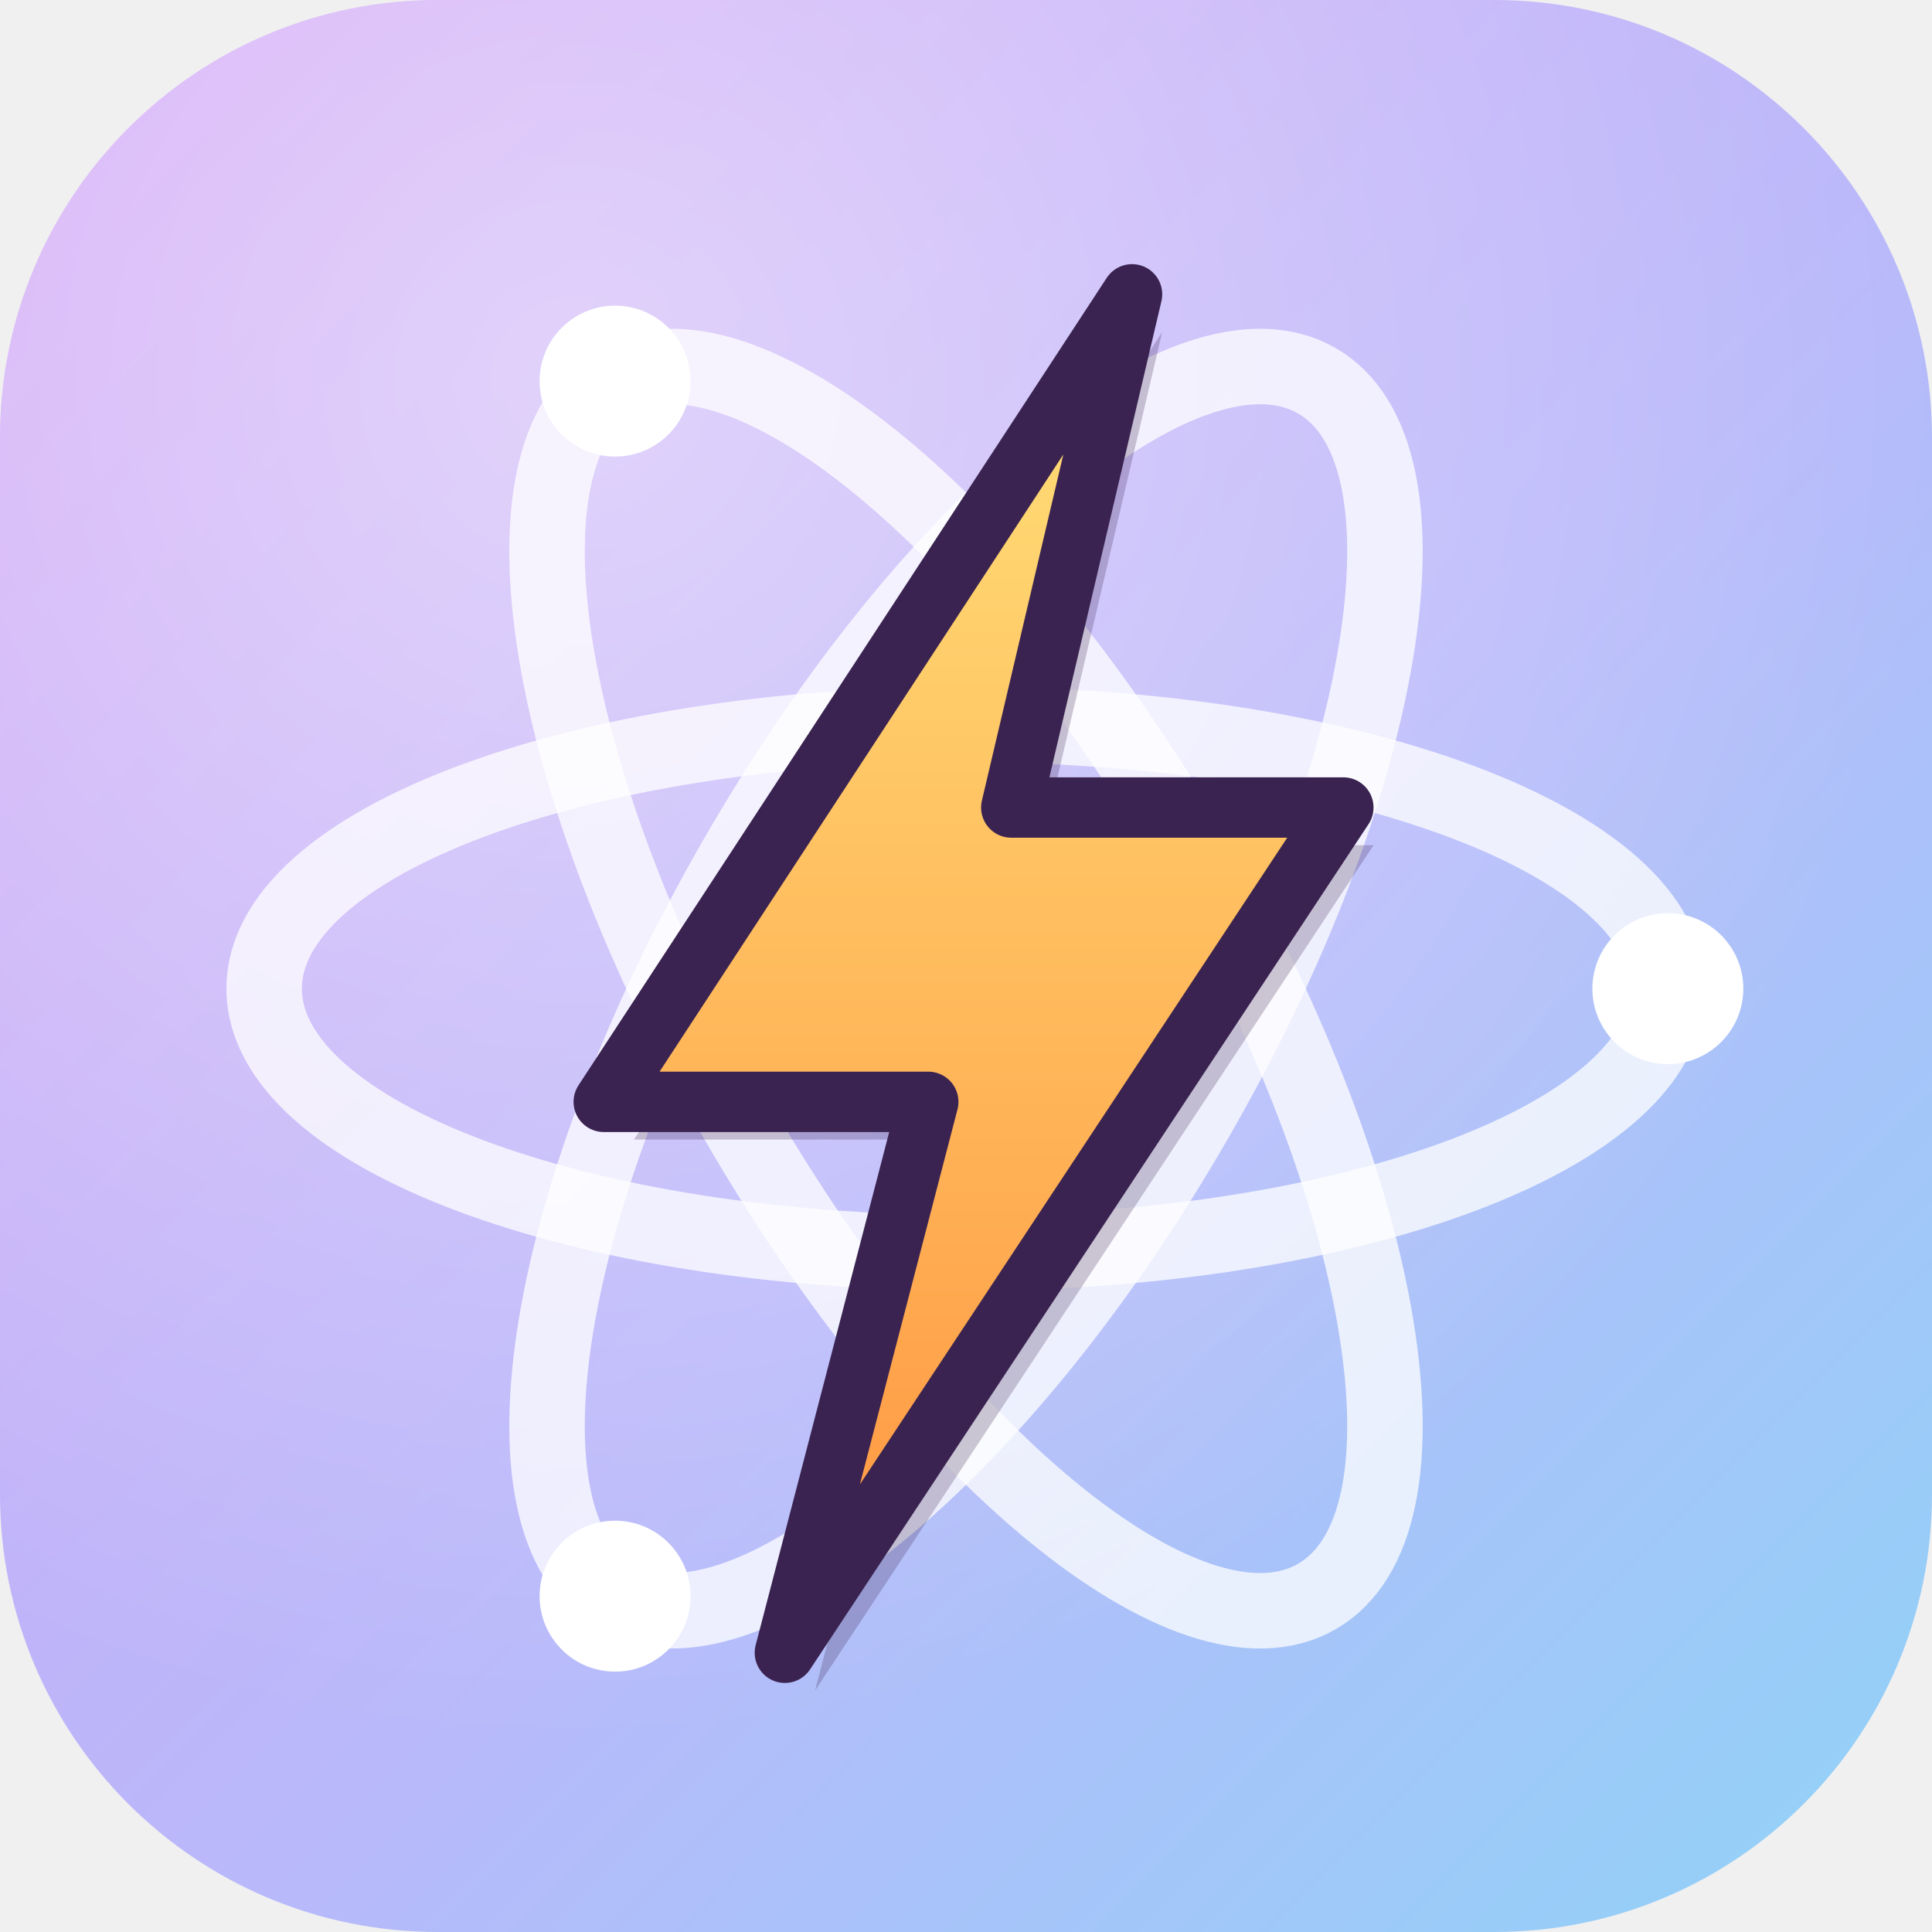
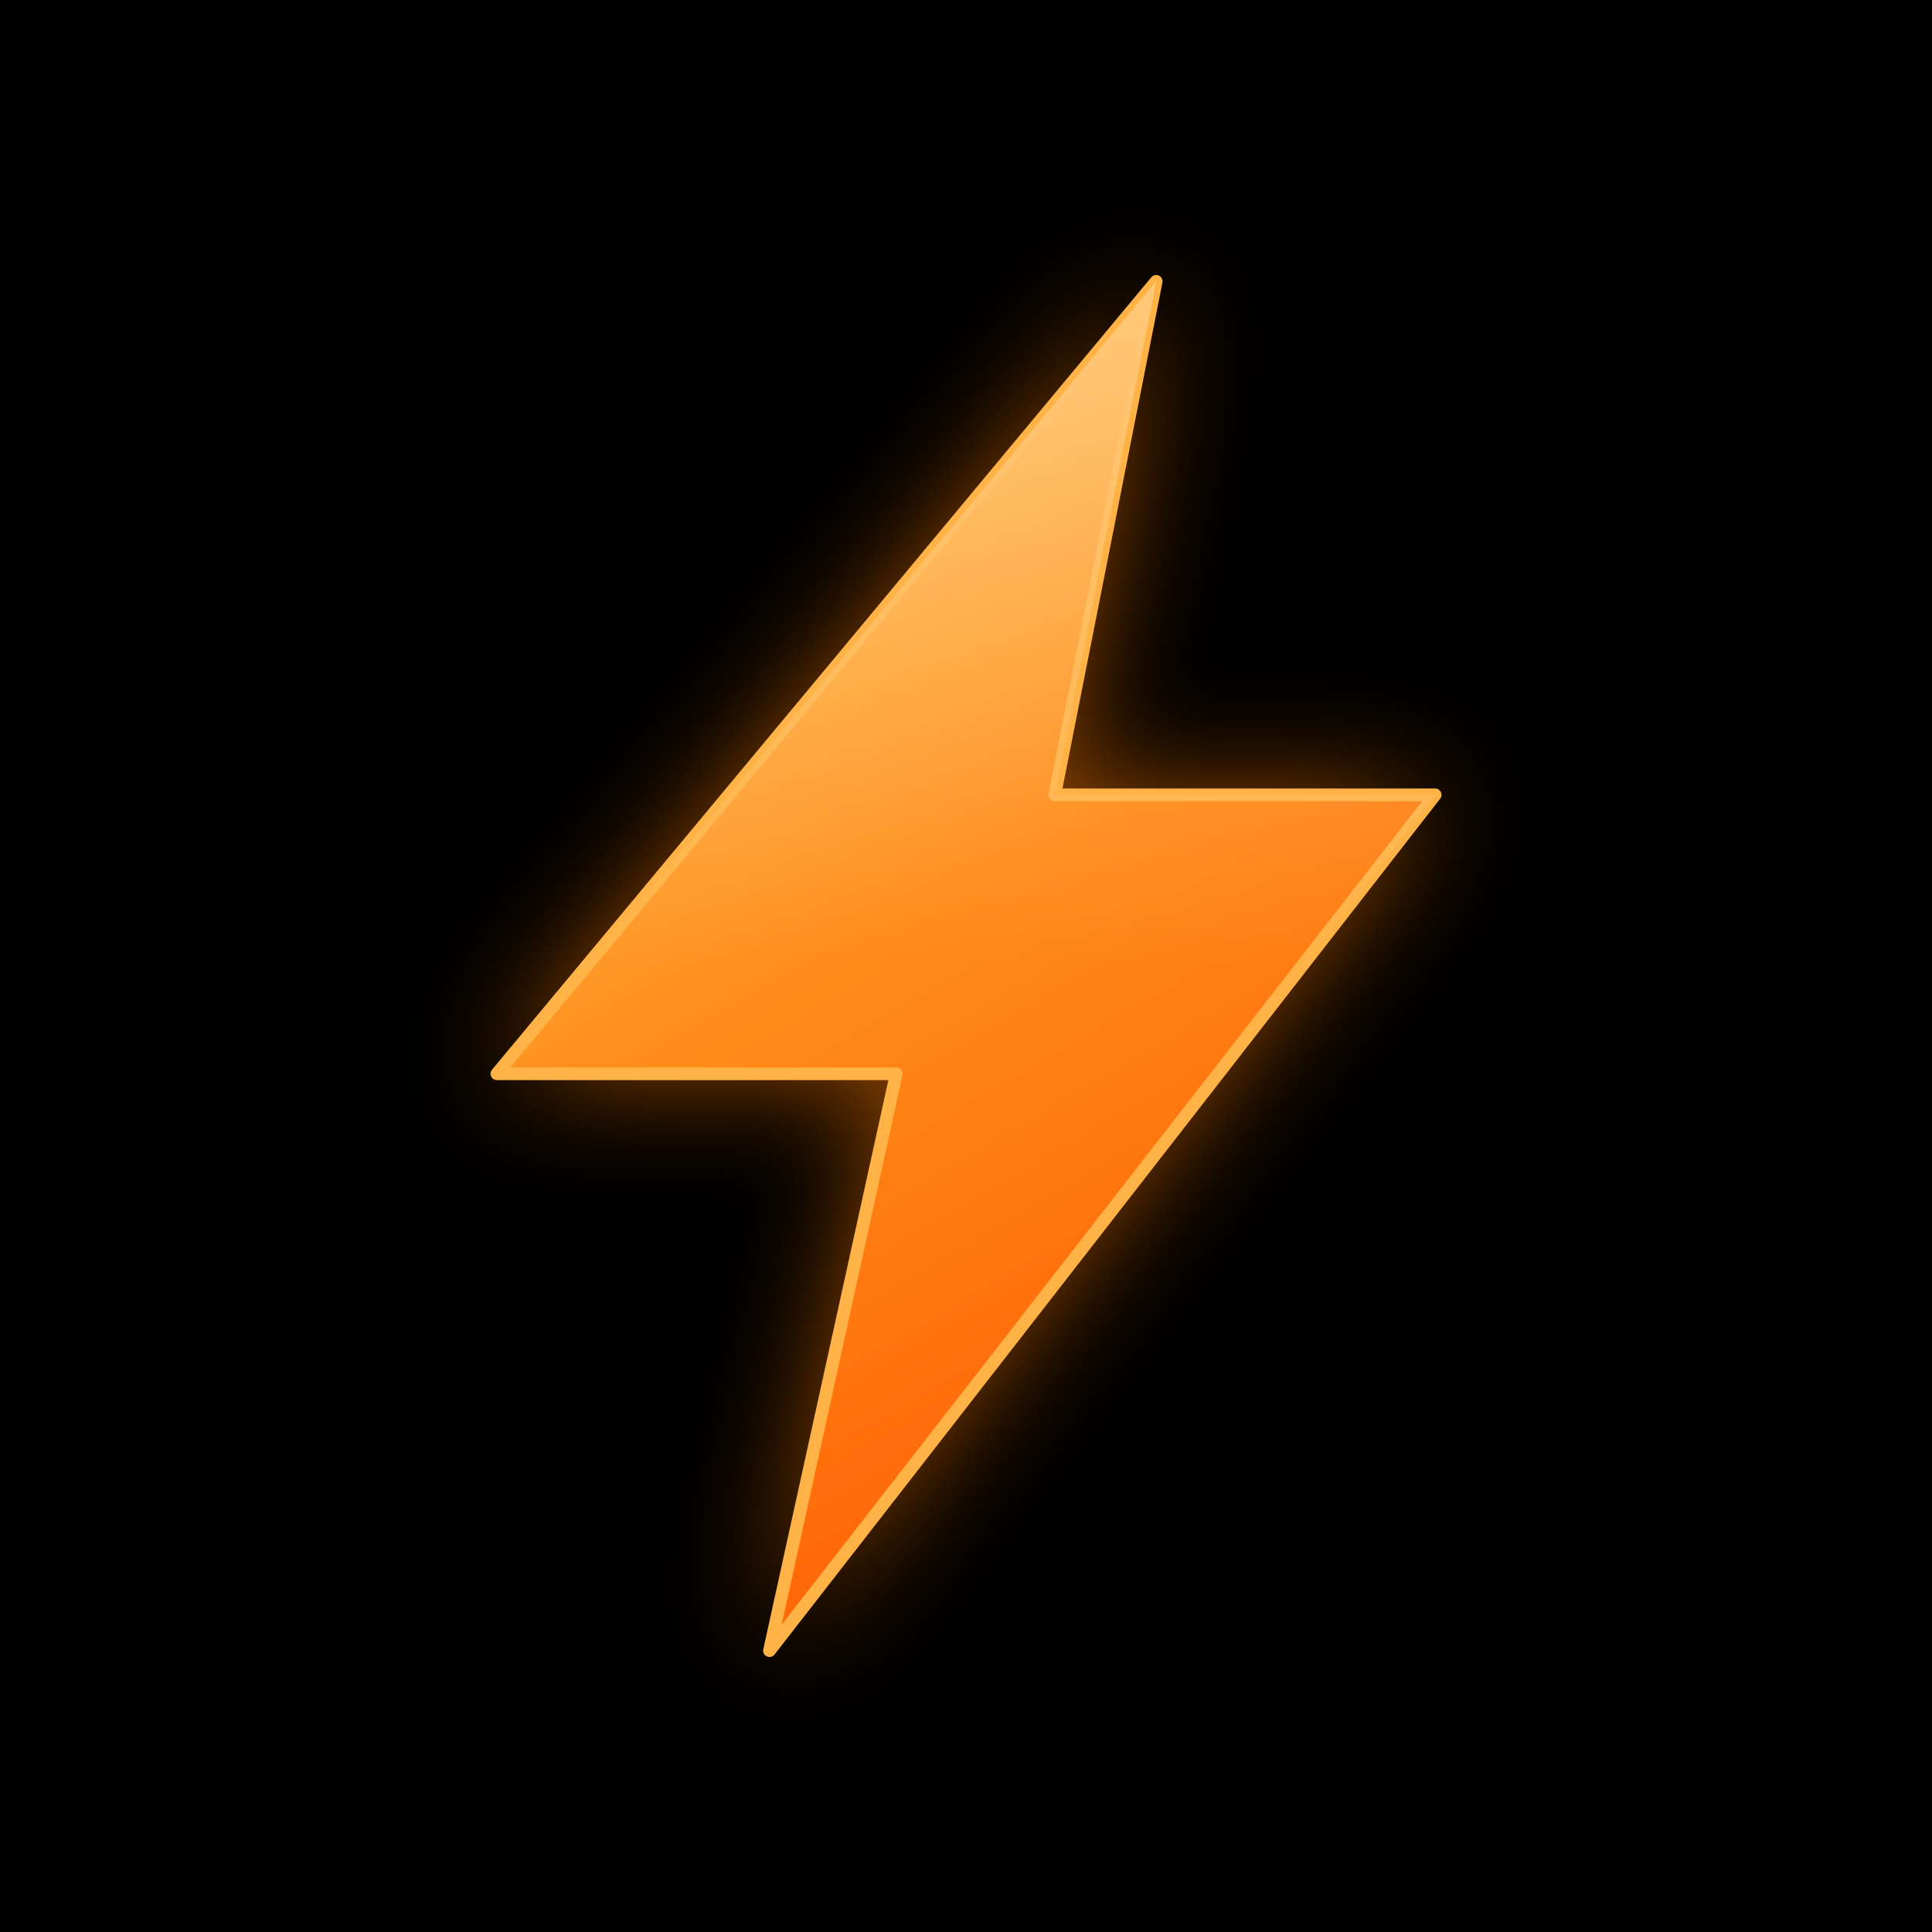
<svg xmlns="http://www.w3.org/2000/svg" viewBox="0 0 512 512" width="512" height="512">
  <defs>
-     <linearGradient id="bg" x1="0" y1="0" x2="1" y2="1">
-       <stop offset="0" stop-color="#d4a5f5" />
-       <stop offset=".55" stop-color="#b9b8fa" />
-       <stop offset="1" stop-color="#8fd3f7" />
+     <linearGradient id="b" x1="0.3" y1="0" x2="0.7" y2="1">
+       <stop offset="0" stop-color="#ffc85a" />
+       <stop offset=".45" stop-color="#ff8c1a" />
+       <stop offset="1" stop-color="#ff5a00" />
    </linearGradient>
-     <radialGradient id="hl" cx=".3" cy=".2" r=".7">
-       <stop offset="0" stop-color="#fff" stop-opacity=".45" />
-       <stop offset="1" stop-color="#fff" stop-opacity="0" />
-     </radialGradient>
-     <linearGradient id="bolt" x1="0" y1="0" x2="0" y2="1">
-       <stop offset="0" stop-color="#ffe27a" />
-       <stop offset="1" stop-color="#ff9440" />
+     <linearGradient id="h" x1="0" y1="0" x2="0" y2="1">
+       <stop offset="0" stop-color="#fff" stop-opacity=".55" />
+       <stop offset=".5" stop-color="#fff" stop-opacity="0" />
    </linearGradient>
+     <filter id="gl" x="-50%" y="-50%" width="200%" height="200%">
+       <feGaussianBlur stdDeviation="18.5" />
+     </filter>
  </defs>
-   <rect width="512" height="512" rx="116" fill="url(#bg)" />
-   <rect width="512" height="512" rx="116" fill="url(#hl)" />
-   <g transform="translate(256 256) scale(1.0) translate(-256 -256)">
-     <g fill="none" stroke="#fff" stroke-width="20" stroke-opacity=".75">
-       <ellipse cx="256" cy="262" rx="186" ry="70" />
-       <ellipse cx="256" cy="262" rx="186" ry="70" transform="rotate(60 256 262)" />
-       <ellipse cx="256" cy="262" rx="186" ry="70" transform="rotate(-60 256 262)" />
-     </g>
-     <circle cx="442" cy="262" r="20" fill="#fff" />
-     <circle cx="163" cy="101" r="20" fill="#fff" />
-     <circle cx="163" cy="423" r="20" fill="#fff" />
-     <path d="M300 78 L160 292 L246 292 L208 438 L356 214 L268 214 Z" fill="#3a2350" transform="translate(8 10)" opacity=".25" />
-     <path d="M300 78 L160 292 L246 292 L208 438 L356 214 L268 214 Z" fill="url(#bolt)" stroke="#3a2350" stroke-width="16" stroke-linejoin="round" />
+   <rect width="512" height="512" rx="0" fill="#000" />
+   <g transform="translate(40.96 40.96) scale(0.84)">
+     <path d="M316 40 108 290h126l-40 182 210-270H284z" fill="#ff7a00" opacity=".6" filter="url(#gl)" />
+     <path d="M316 40 108 290h126l-40 182 210-270H284z" fill="url(#b)" stroke="#ffb347" stroke-width="4" stroke-linejoin="round" />
+     <path d="M316 40 108 290h126l-40 182 210-270H284z" fill="url(#h)" opacity=".5" />
  </g>
</svg>
